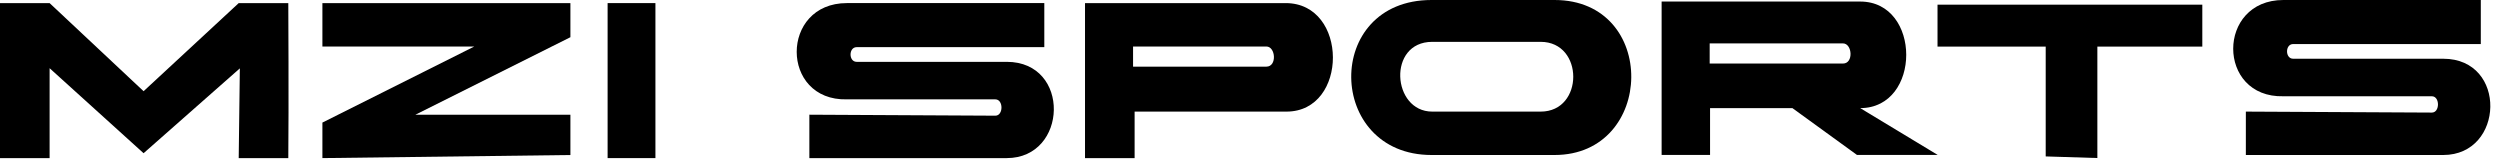
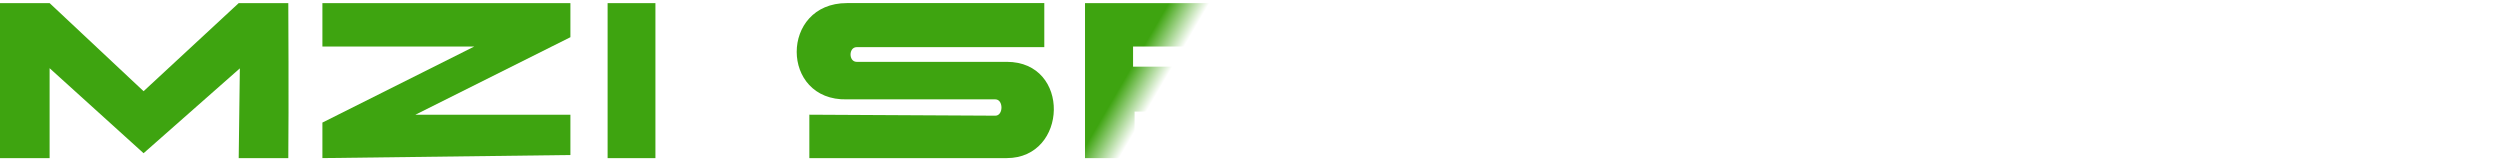
<svg xmlns="http://www.w3.org/2000/svg" width="253" height="16" viewBox="0 0 253 16" fill="none">
-   <path d="M5.02 16H0V0.314H5.02L14.53 9.23L24.157 0.314H29.176C29.176 0.314 29.231 10.771 29.176 16H24.157L24.272 6.919L14.53 15.505L5.02 6.902V16Z" fill="black" />
-   <path d="M57.725 0.314H32.627V4.706H48L32.627 12.405V16L57.725 15.686V11.608H42.039L57.725 3.765V0.314Z" fill="black" />
-   <path d="M66.329 0.314H61.49V16H66.329V0.314Z" fill="black" />
-   <path d="M85.704 0.313H105.684V4.772H86.695C85.869 4.772 85.869 6.258 86.695 6.258H101.886C108.391 6.258 108.078 16 101.886 16H81.907V11.607L100.73 11.707C101.556 11.707 101.556 10.055 100.73 10.055H85.704C78.934 10.22 78.934 0.313 85.704 0.313Z" fill="black" />
-   <path d="M231.077 0H251.057V4.458H232.068C231.242 4.458 231.242 5.944 232.068 5.944H247.259C253.765 5.944 253.451 15.686 247.259 15.686H227.28V11.294L246.103 11.393C246.929 11.393 246.929 9.742 246.103 9.742H231.077C224.308 9.907 224.308 0 231.077 0Z" fill="black" />
-   <path d="M196.077 4.719V0.471H222.874V4.719H212.253V15.993L207.025 15.83V4.719H196.077Z" fill="black" />
-   <path fill-rule="evenodd" clip-rule="evenodd" d="M109.803 0.314V16H114.823V11.294H130.195C136.469 11.294 136.469 0.314 130.112 0.314H109.803ZM114.666 4.706V6.745H128.156C129.254 6.745 129.097 4.706 128.156 4.706H114.666Z" fill="black" />
-   <path fill-rule="evenodd" clip-rule="evenodd" d="M168.156 0.157V15.68H173.058V10.941H181.391L187.927 15.68H196.097L188.254 10.941C194.463 10.941 194.463 0.157 188.254 0.157H168.156ZM173.019 4.392V6.431H186.509C187.607 6.431 187.45 4.392 186.509 4.392H173.019Z" fill="black" />
-   <path fill-rule="evenodd" clip-rule="evenodd" d="M144.87 0H157.322C167.833 0 167.51 15.686 157.322 15.686H144.87C134.197 15.686 133.874 0 144.87 0ZM144.94 4.235H155.92C160.312 4.235 160.312 11.294 155.92 11.294H144.94C140.862 11.294 140.391 4.235 144.94 4.235Z" fill="black" />
+   <mask id="mask0_85_56" style="mask-type:alpha" maskUnits="userSpaceOnUse" x="0" y="0" width="253" height="16">
+     <path d="M5.02 16H0V0.314H5.02L14.53 9.23L24.157 0.314H29.176C29.176 0.314 29.231 10.771 29.176 16H24.157L24.272 6.919L14.53 15.505L5.02 6.902V16Z" fill="url(#paint0_linear_85_56)" />
+     <path d="M57.725 0.314H32.627V4.706H48L32.627 12.405V16L57.725 15.686V11.608H42.039L57.725 3.765V0.314Z" fill="url(#paint1_linear_85_56)" />
+     <path d="M66.329 0.314H61.49V16H66.329V0.314Z" fill="url(#paint2_linear_85_56)" />
+     <path d="M85.704 0.313H105.683V4.772H86.695C85.869 4.772 85.869 6.258 86.695 6.258H101.886C108.391 6.258 108.078 16 101.886 16H81.906V11.607L100.73 11.707C101.555 11.707 101.555 10.055 100.73 10.055H85.704C78.934 10.22 78.934 0.313 85.704 0.313Z" fill="url(#paint3_linear_85_56)" />
+     <path d="M231.077 0H251.057V4.458H232.068C231.242 4.458 231.242 5.944 232.068 5.944H247.259C253.765 5.944 253.451 15.686 247.259 15.686H227.28V11.294L246.103 11.393C246.929 11.393 246.929 9.742 246.103 9.742H231.077C224.308 9.907 224.308 0 231.077 0Z" fill="url(#paint4_linear_85_56)" />
+     <path d="M196.077 4.719V0.471H222.874V4.719H212.253V15.993L207.025 15.83V4.719H196.077Z" fill="url(#paint5_linear_85_56)" />
+     <path fill-rule="evenodd" clip-rule="evenodd" d="M109.803 0.314V16H114.823V11.294H130.195C136.47 11.294 136.47 0.314 130.113 0.314H109.803ZM114.666 4.706V6.745H128.156C129.254 6.745 129.097 4.706 128.156 4.706H114.666Z" fill="url(#paint6_linear_85_56)" />
+     <path fill-rule="evenodd" clip-rule="evenodd" d="M168.156 0.157V15.68H173.058V10.941H181.391L187.927 15.68H196.097L188.254 10.941C194.463 10.941 194.463 0.157 188.254 0.157H168.156ZM173.019 4.392V6.431H186.509C187.607 6.431 187.45 4.392 186.509 4.392H173.019Z" fill="url(#paint7_linear_85_56)" />
+     <path fill-rule="evenodd" clip-rule="evenodd" d="M144.87 0H157.322C167.833 0 167.51 15.686 157.322 15.686H144.87C134.197 15.686 133.874 0 144.87 0ZM144.94 4.235H155.92C160.312 4.235 160.312 11.294 155.92 11.294H144.94C140.862 11.294 140.391 4.235 144.94 4.235Z" fill="url(#paint8_linear_85_56)" />
+   </mask>
+   <g mask="url(#mask0_85_56)">
+     <rect x="-14" y="-70" width="280" height="163" fill="url(#paint9_linear_85_56)" />
+   </g>
+   <defs>
+     <linearGradient id="paint0_linear_85_56" x1="14.6" y1="0.314" x2="35.075" y2="3.529" gradientUnits="userSpaceOnUse">
+       <stop offset="0.223" stop-color="#3EA410" />
+       <stop offset="0.536" stop-color="white" />
+       <stop offset="0.945" stop-color="white" />
+     </linearGradient>
+     <linearGradient id="paint1_linear_85_56" x1="45.176" y1="0.314" x2="62.885" y2="2.704" gradientUnits="userSpaceOnUse">
+       <stop offset="0.223" stop-color="#3EA410" />
+       <stop offset="0.536" stop-color="white" />
+       <stop offset="0.945" stop-color="white" />
+     </linearGradient>
+     <linearGradient id="paint2_linear_85_56" x1="63.909" y1="0.314" x2="67.384" y2="0.404" gradientUnits="userSpaceOnUse">
+       <stop offset="0.223" stop-color="#3EA410" />
+       <stop offset="0.536" stop-color="white" />
+       <stop offset="0.945" stop-color="white" />
+     </linearGradient>
+     <linearGradient id="paint3_linear_85_56" x1="93.637" y1="0.313" x2="111.973" y2="2.879" gradientUnits="userSpaceOnUse">
+       <stop offset="0.223" stop-color="#3EA410" />
+       <stop offset="0.536" stop-color="white" />
+       <stop offset="0.945" stop-color="white" />
+     </linearGradient>
+     <linearGradient id="paint4_linear_85_56" x1="239.011" y1="-2.12879e-05" x2="257.347" y2="2.565" gradientUnits="userSpaceOnUse">
+       <stop offset="0.223" stop-color="#3EA410" />
+       <stop offset="0.536" stop-color="white" />
+       <stop offset="0.945" stop-color="white" />
+     </linearGradient>
+     <linearGradient id="paint5_linear_85_56" x1="209.476" y1="0.471" x2="228.328" y2="3.216" gradientUnits="userSpaceOnUse">
+       <stop offset="0.223" stop-color="#3EA410" />
+       <stop offset="0.536" stop-color="white" />
+       <stop offset="0.945" stop-color="white" />
+     </linearGradient>
+     <linearGradient id="paint6_linear_85_56" x1="122.347" y1="0.314" x2="140.049" y2="2.702" gradientUnits="userSpaceOnUse">
+       <stop offset="0.223" stop-color="#3EA410" />
+       <stop offset="0.536" stop-color="white" />
+       <stop offset="0.945" stop-color="white" />
+     </linearGradient>
+     <linearGradient id="paint7_linear_85_56" x1="182.126" y1="0.157" x2="201.748" y2="3.136" gradientUnits="userSpaceOnUse">
+       <stop offset="0.223" stop-color="#3EA410" />
+       <stop offset="0.536" stop-color="white" />
+       <stop offset="0.945" stop-color="white" />
+     </linearGradient>
+     <linearGradient id="paint8_linear_85_56" x1="150.914" y1="-2.12879e-05" x2="170.814" y2="3.032" gradientUnits="userSpaceOnUse">
+       <stop offset="0.223" stop-color="#3EA410" />
+       <stop offset="0.536" stop-color="white" />
+       <stop offset="0.945" stop-color="white" />
+     </linearGradient>
+     <linearGradient id="paint9_linear_85_56" x1="-14" y1="-70" x2="266" y2="93" gradientUnits="userSpaceOnUse">
+       <stop offset="0.462" stop-color="#3EA410" />
+       <stop offset="0.473" stop-color="white" />
+     </linearGradient>
+   </defs>
</svg>
